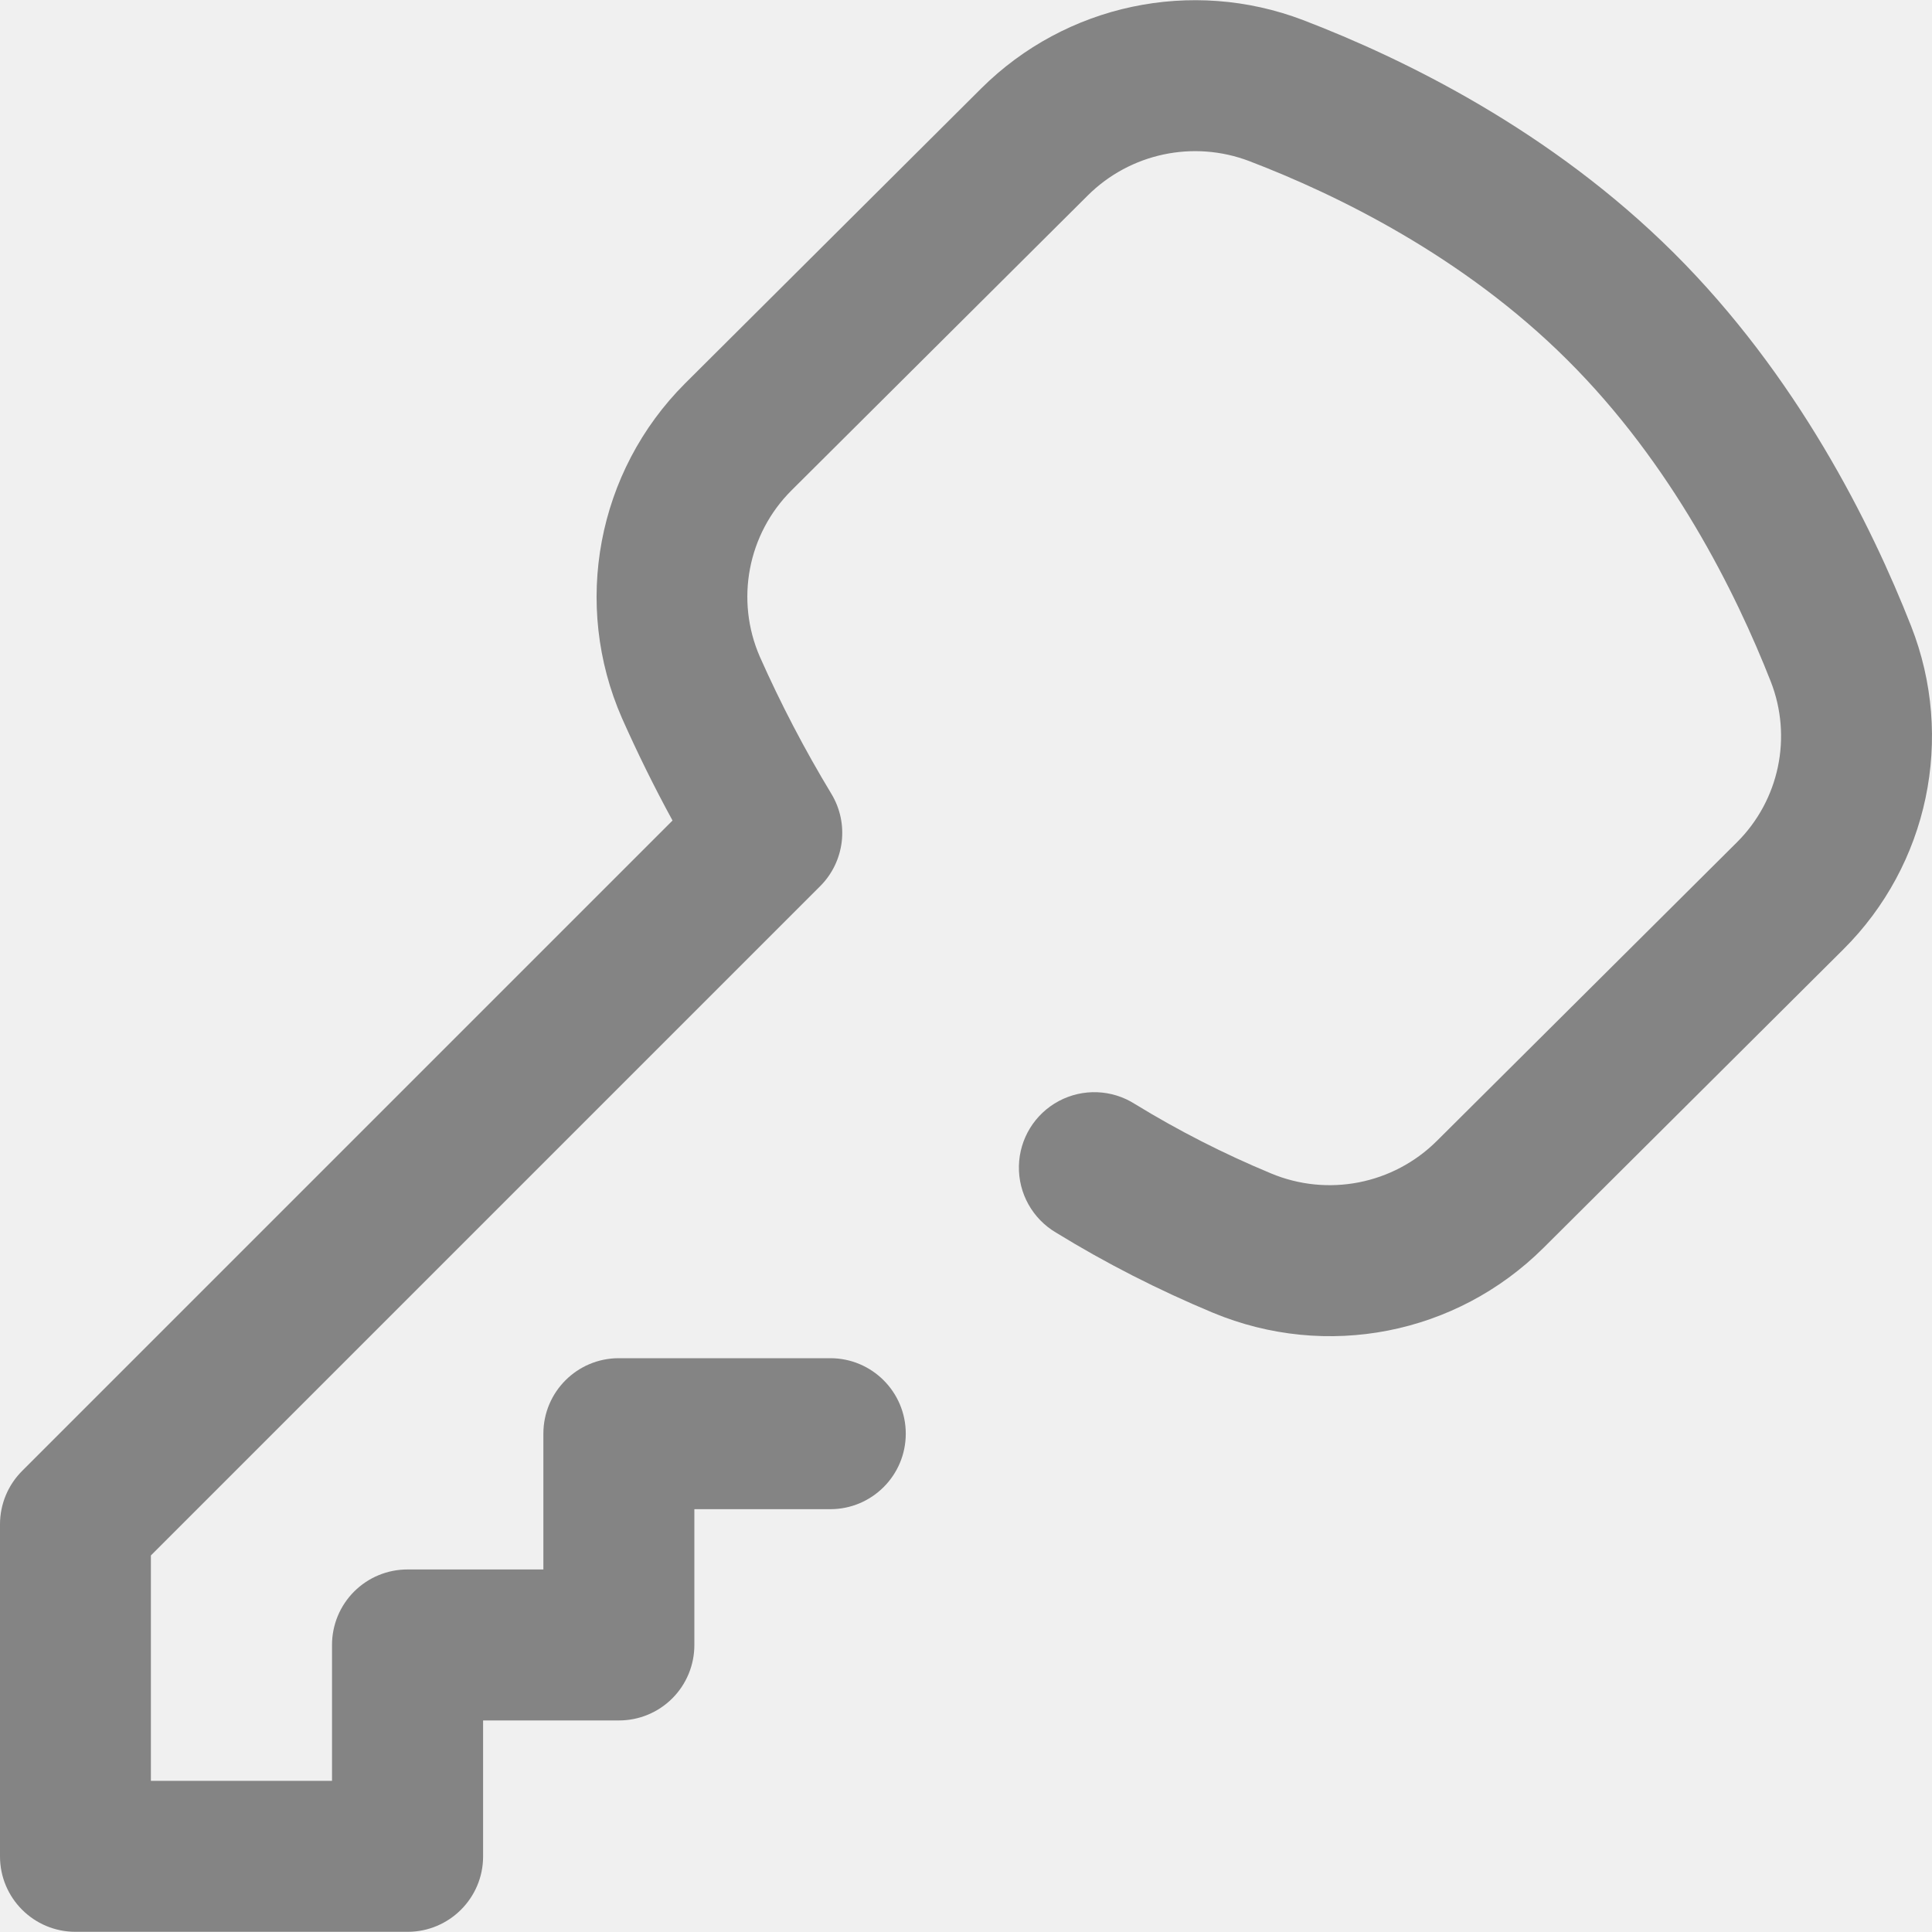
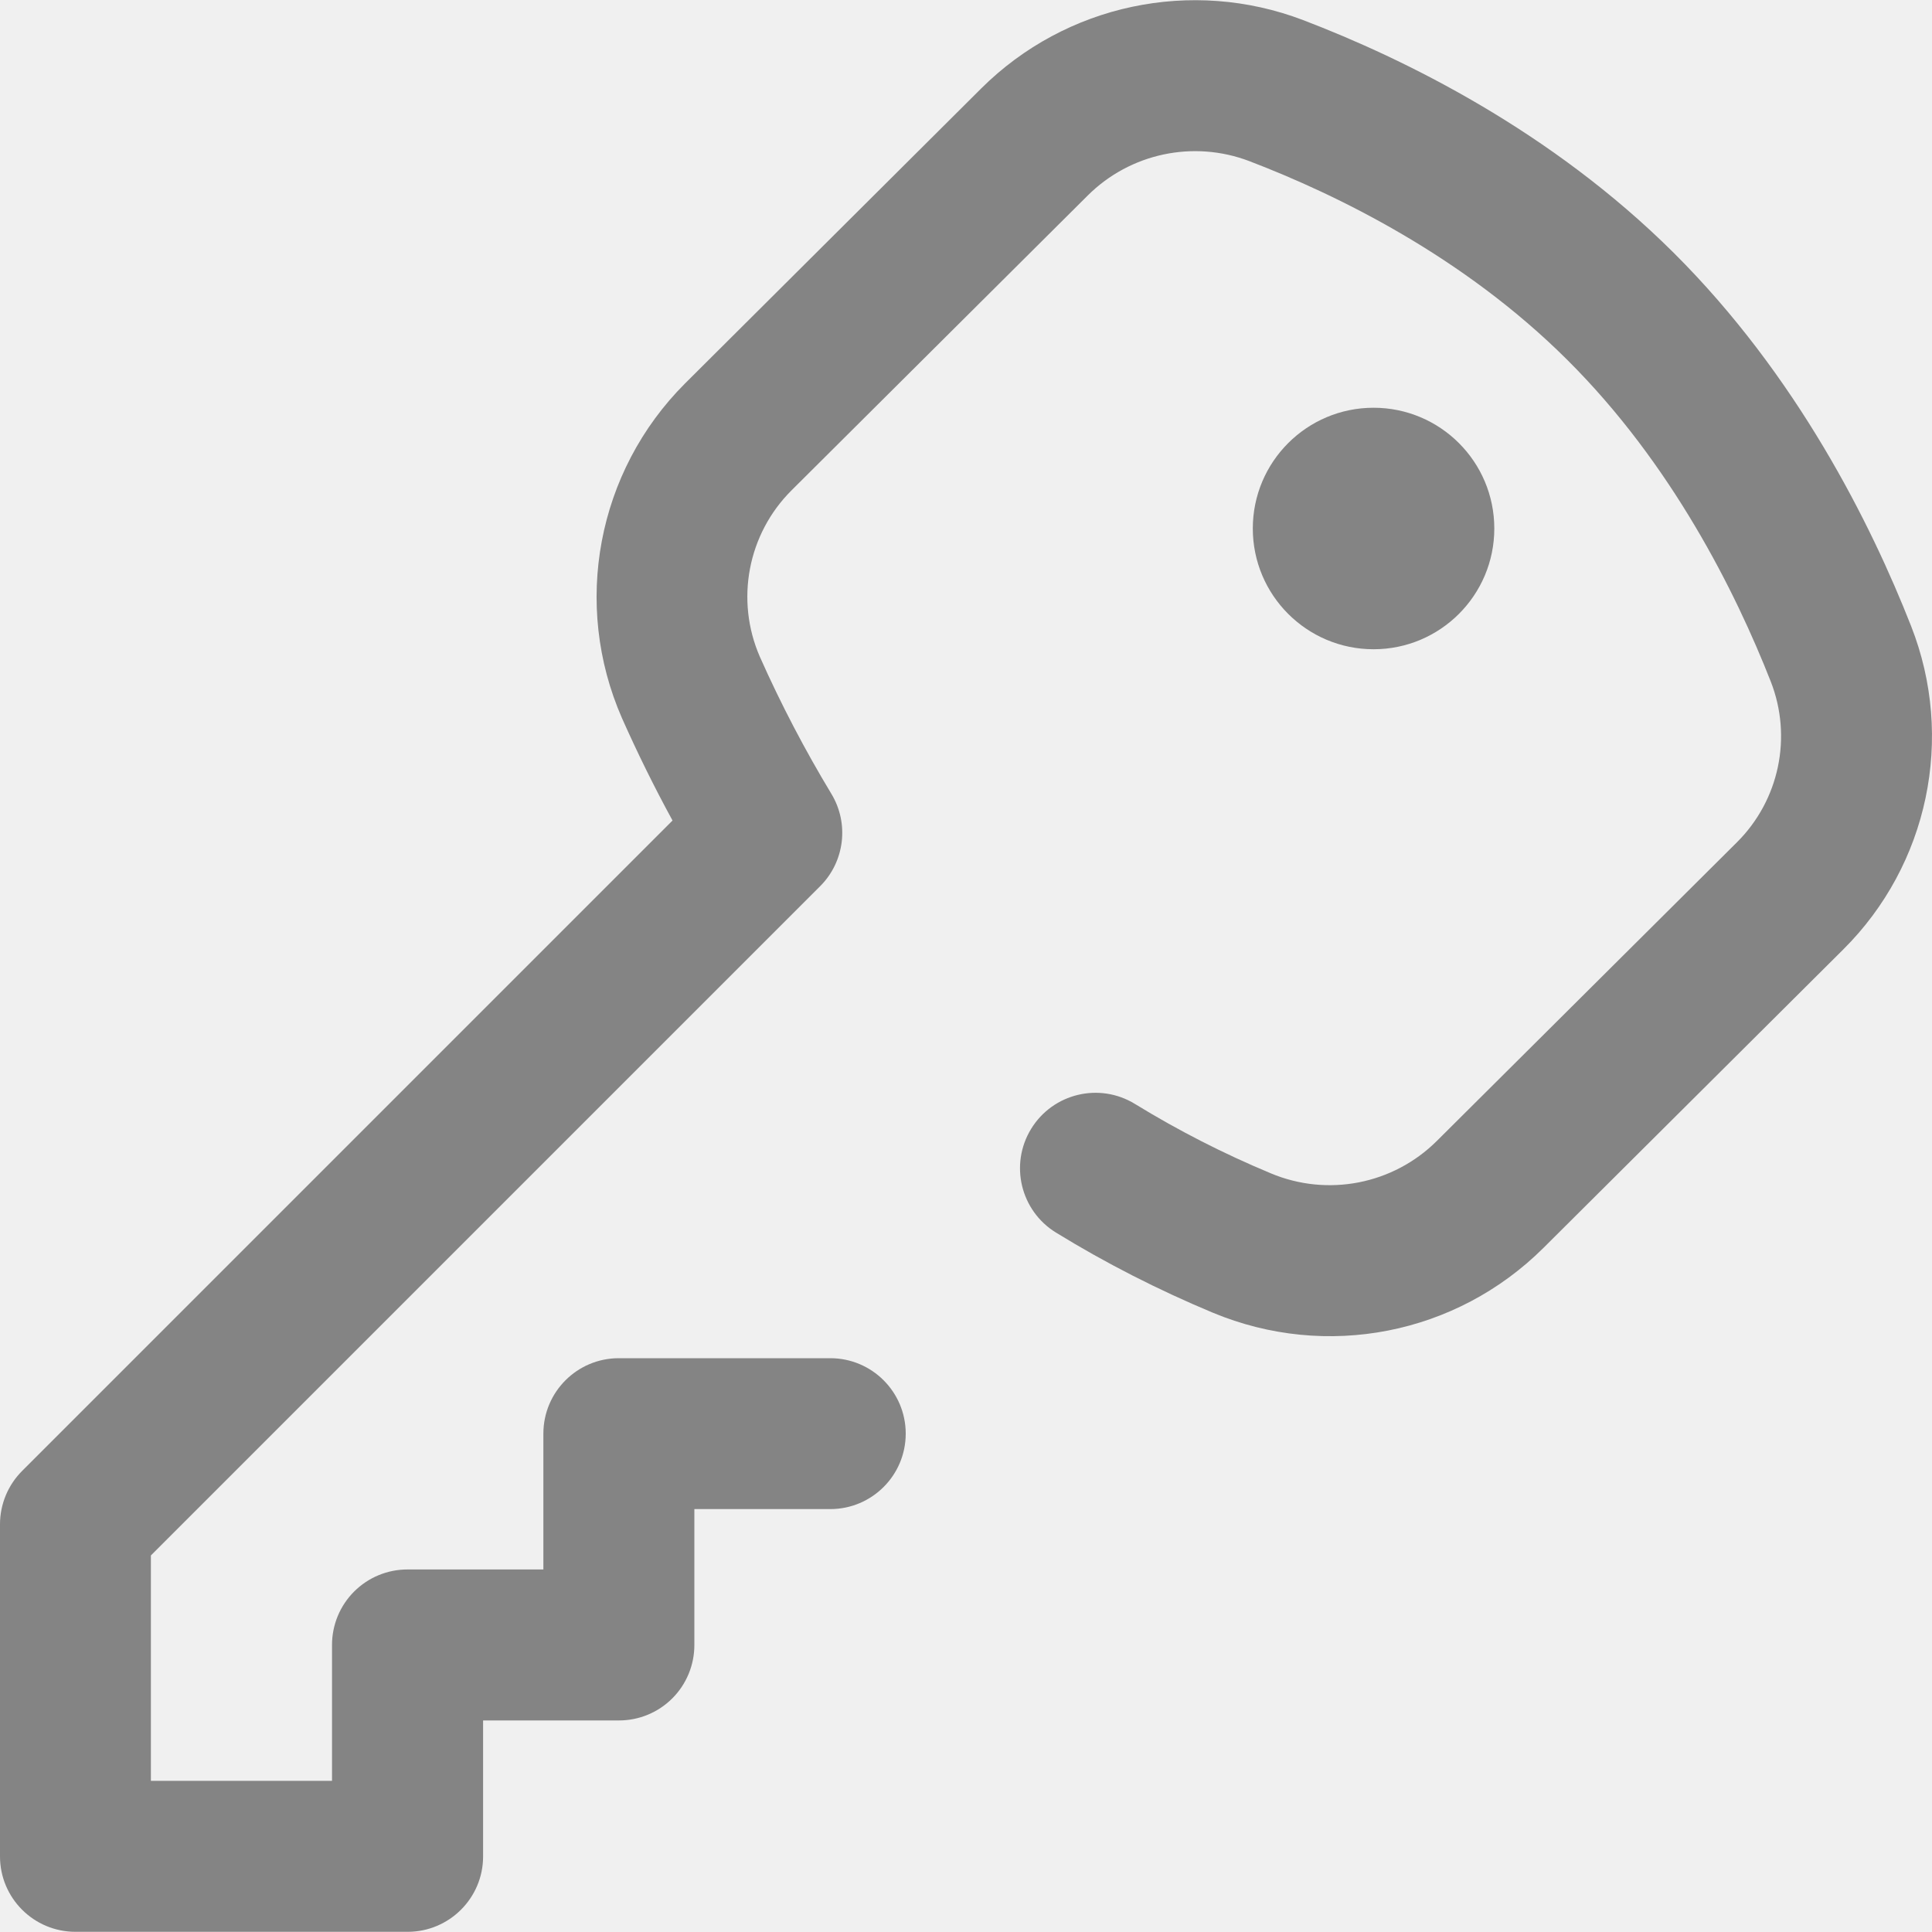
<svg xmlns="http://www.w3.org/2000/svg" width="20" height="20" fill="none">
-   <path d="M19.784 6.482c-.417-1.062-1.182-2.595-2.457-3.864C16.056 1.353 14.539.61 13.49.208a3.14 3.14 0 00-3.332.707L7.091 3.97a3.126 3.126 0 00-.652 3.465c.161.362.336.717.523 1.059L.23 15.226a.781.781 0 00-.23.554v3.437c0 .432.35.781.781.781H4.22c.431 0 .781-.35.781-.78V17.81h1.406a.78.78 0 00.781-.781v-1.406h1.407a.781.781 0 000-1.563H6.406a.781.781 0 00-.781.781v1.406H4.219a.781.781 0 00-.782.782v1.406H1.562v-2.333L8.49 9.174a.781.781 0 00.116-.957 12.74 12.74 0 01-.74-1.418 1.555 1.555 0 01.328-1.723l3.067-3.053a1.576 1.576 0 011.672-.355c.907.347 2.215.985 3.291 2.057 1.084 1.078 1.743 2.405 2.106 3.328a1.55 1.55 0 01-.35 1.667l-3.105 3.09a1.573 1.573 0 01-1.72.336 10.146 10.146 0 01-1.406-.717.781.781 0 10-.817 1.331c.514.316 1.06.594 1.623.829 1.178.49 2.52.226 3.422-.67l3.105-3.091a3.113 3.113 0 00.702-3.346z" fill="#848484" />
+   <g clip-path="url(#clip0)" fill="#848484">
+     <path d="M14.219 6.721a1.25 1.25 0 100-2.5 1.25 1.25 0 000 2.5z" />
+     <path d="M19.784 6.482c-.417-1.062-1.182-2.595-2.457-3.864C16.056 1.353 14.539.609 13.49.208a3.14 3.14 0 00-3.332.707L7.091 3.97a3.126 3.126 0 00-.652 3.465c.161.362.336.717.523 1.059L.23 15.226a.782.782 0 00-.23.554v3.437c0 .432.35.781.781.781H4.22c.431 0 .781-.35.781-.78V17.81h1.406a.78.78 0 00.781-.781v-1.407h1.407a.781.781 0 100-1.562H6.406a.781.781 0 00-.781.781v1.406H4.219a.781.781 0 00-.782.782v1.406H1.562v-2.333L8.49 9.174a.781.781 0 00.116-.957c-.27-.447-.52-.923-.74-1.418a1.555 1.555 0 01.328-1.723l3.067-3.053a1.576 1.576 0 011.672-.355c.907.347 2.215.985 3.291 2.057 1.084 1.078 1.743 2.405 2.106 3.328a1.55 1.55 0 01-.35 1.667l-3.105 3.09a1.573 1.573 0 01-1.72.336 10.136 10.136 0 01-1.406-.718.781.781 0 00-.817 1.332c.514.316 1.06.594 1.623.829 1.178.49 2.52.226 3.422-.67l3.105-3.091a3.113 3.113 0 00.702-3.346z" />
+   </g>
+   <defs>
+     <clipPath id="clip0">
+       <path fill="#fff" d="M0 0h20v20H0z" />
+     </clipPath>
+   </defs>
</svg>
